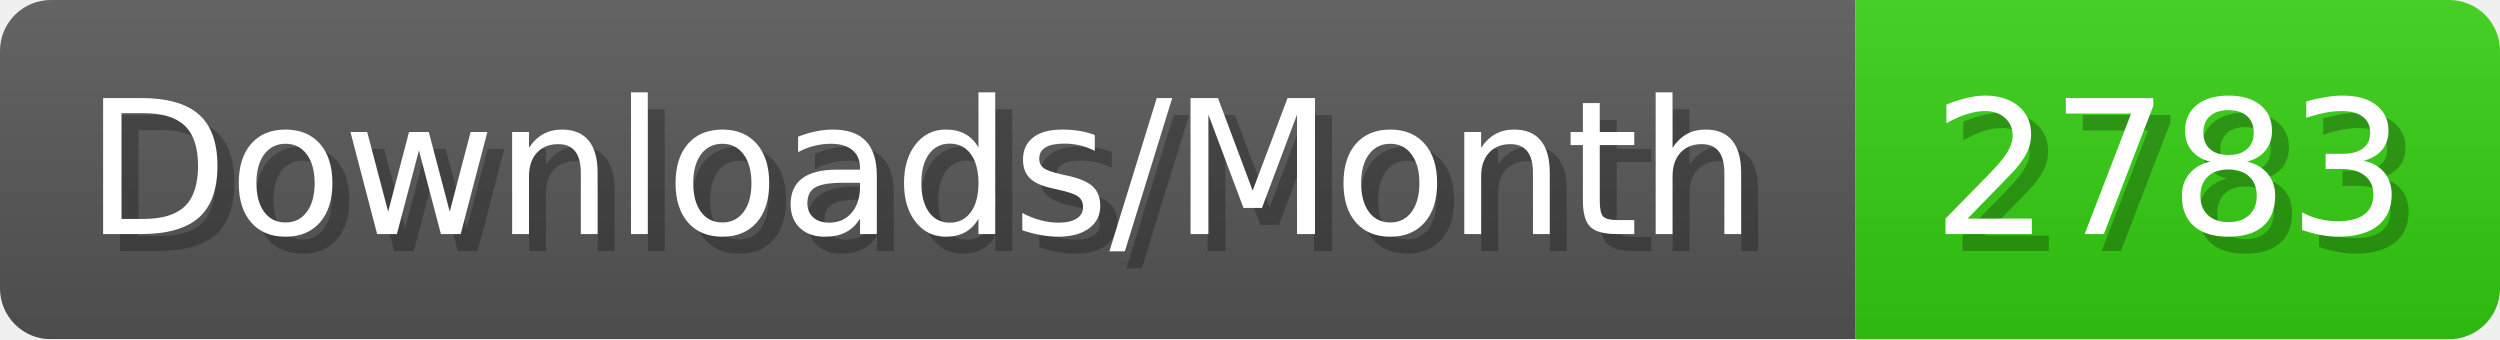
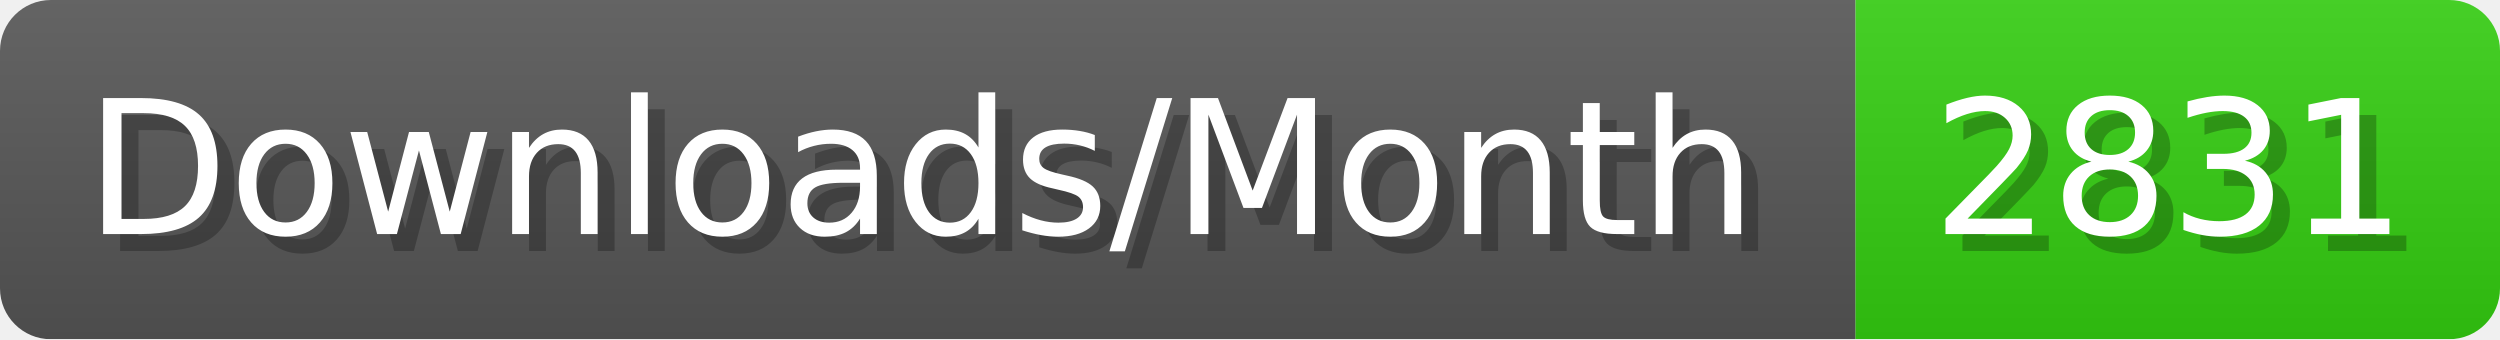
- <svg xmlns="http://www.w3.org/2000/svg" width="147.4" height="20" viewBox="0 0 1474 200" role="img" aria-label="Downloads/Month: 2783">
+ <svg xmlns="http://www.w3.org/2000/svg" width="147.4" height="20" viewBox="0 0 1474 200" role="img" aria-label="Downloads/Month: 2831">
  <linearGradient id="YlXUI" x2="0" y2="100%">
    <stop offset="0" stop-opacity=".1" stop-color="#EEE" />
    <stop offset="1" stop-opacity=".1" />
  </linearGradient>
  <mask id="JHhop">
    <rect width="1474" height="200" rx="30" fill="#FFF" />
  </mask>
  <g mask="url(#JHhop)">
    <rect width="1094" height="200" fill="#555" />
    <rect width="380" height="200" fill="#3C1" x="1094" />
    <rect width="1474" height="200" fill="url(#YlXUI)" />
  </g>
  <g aria-hidden="true" fill="#fff" text-anchor="start" font-family="Verdana,DejaVu Sans,sans-serif" font-size="110">
    <text x="60" y="148" textLength="994" fill="#000" opacity="0.25">Downloads/Month</text>
    <text x="50" y="138" textLength="994">Downloads/Month</text>
-     <text x="1149" y="148" textLength="280" fill="#000" opacity="0.25">2783</text>
-     <text x="1139" y="138" textLength="280">2783</text>
+     <text x="1149" y="148" textLength="280" fill="#000" opacity="0.25">2831</text>
+     <text x="1139" y="138" textLength="280">2831</text>
  </g>
</svg>
